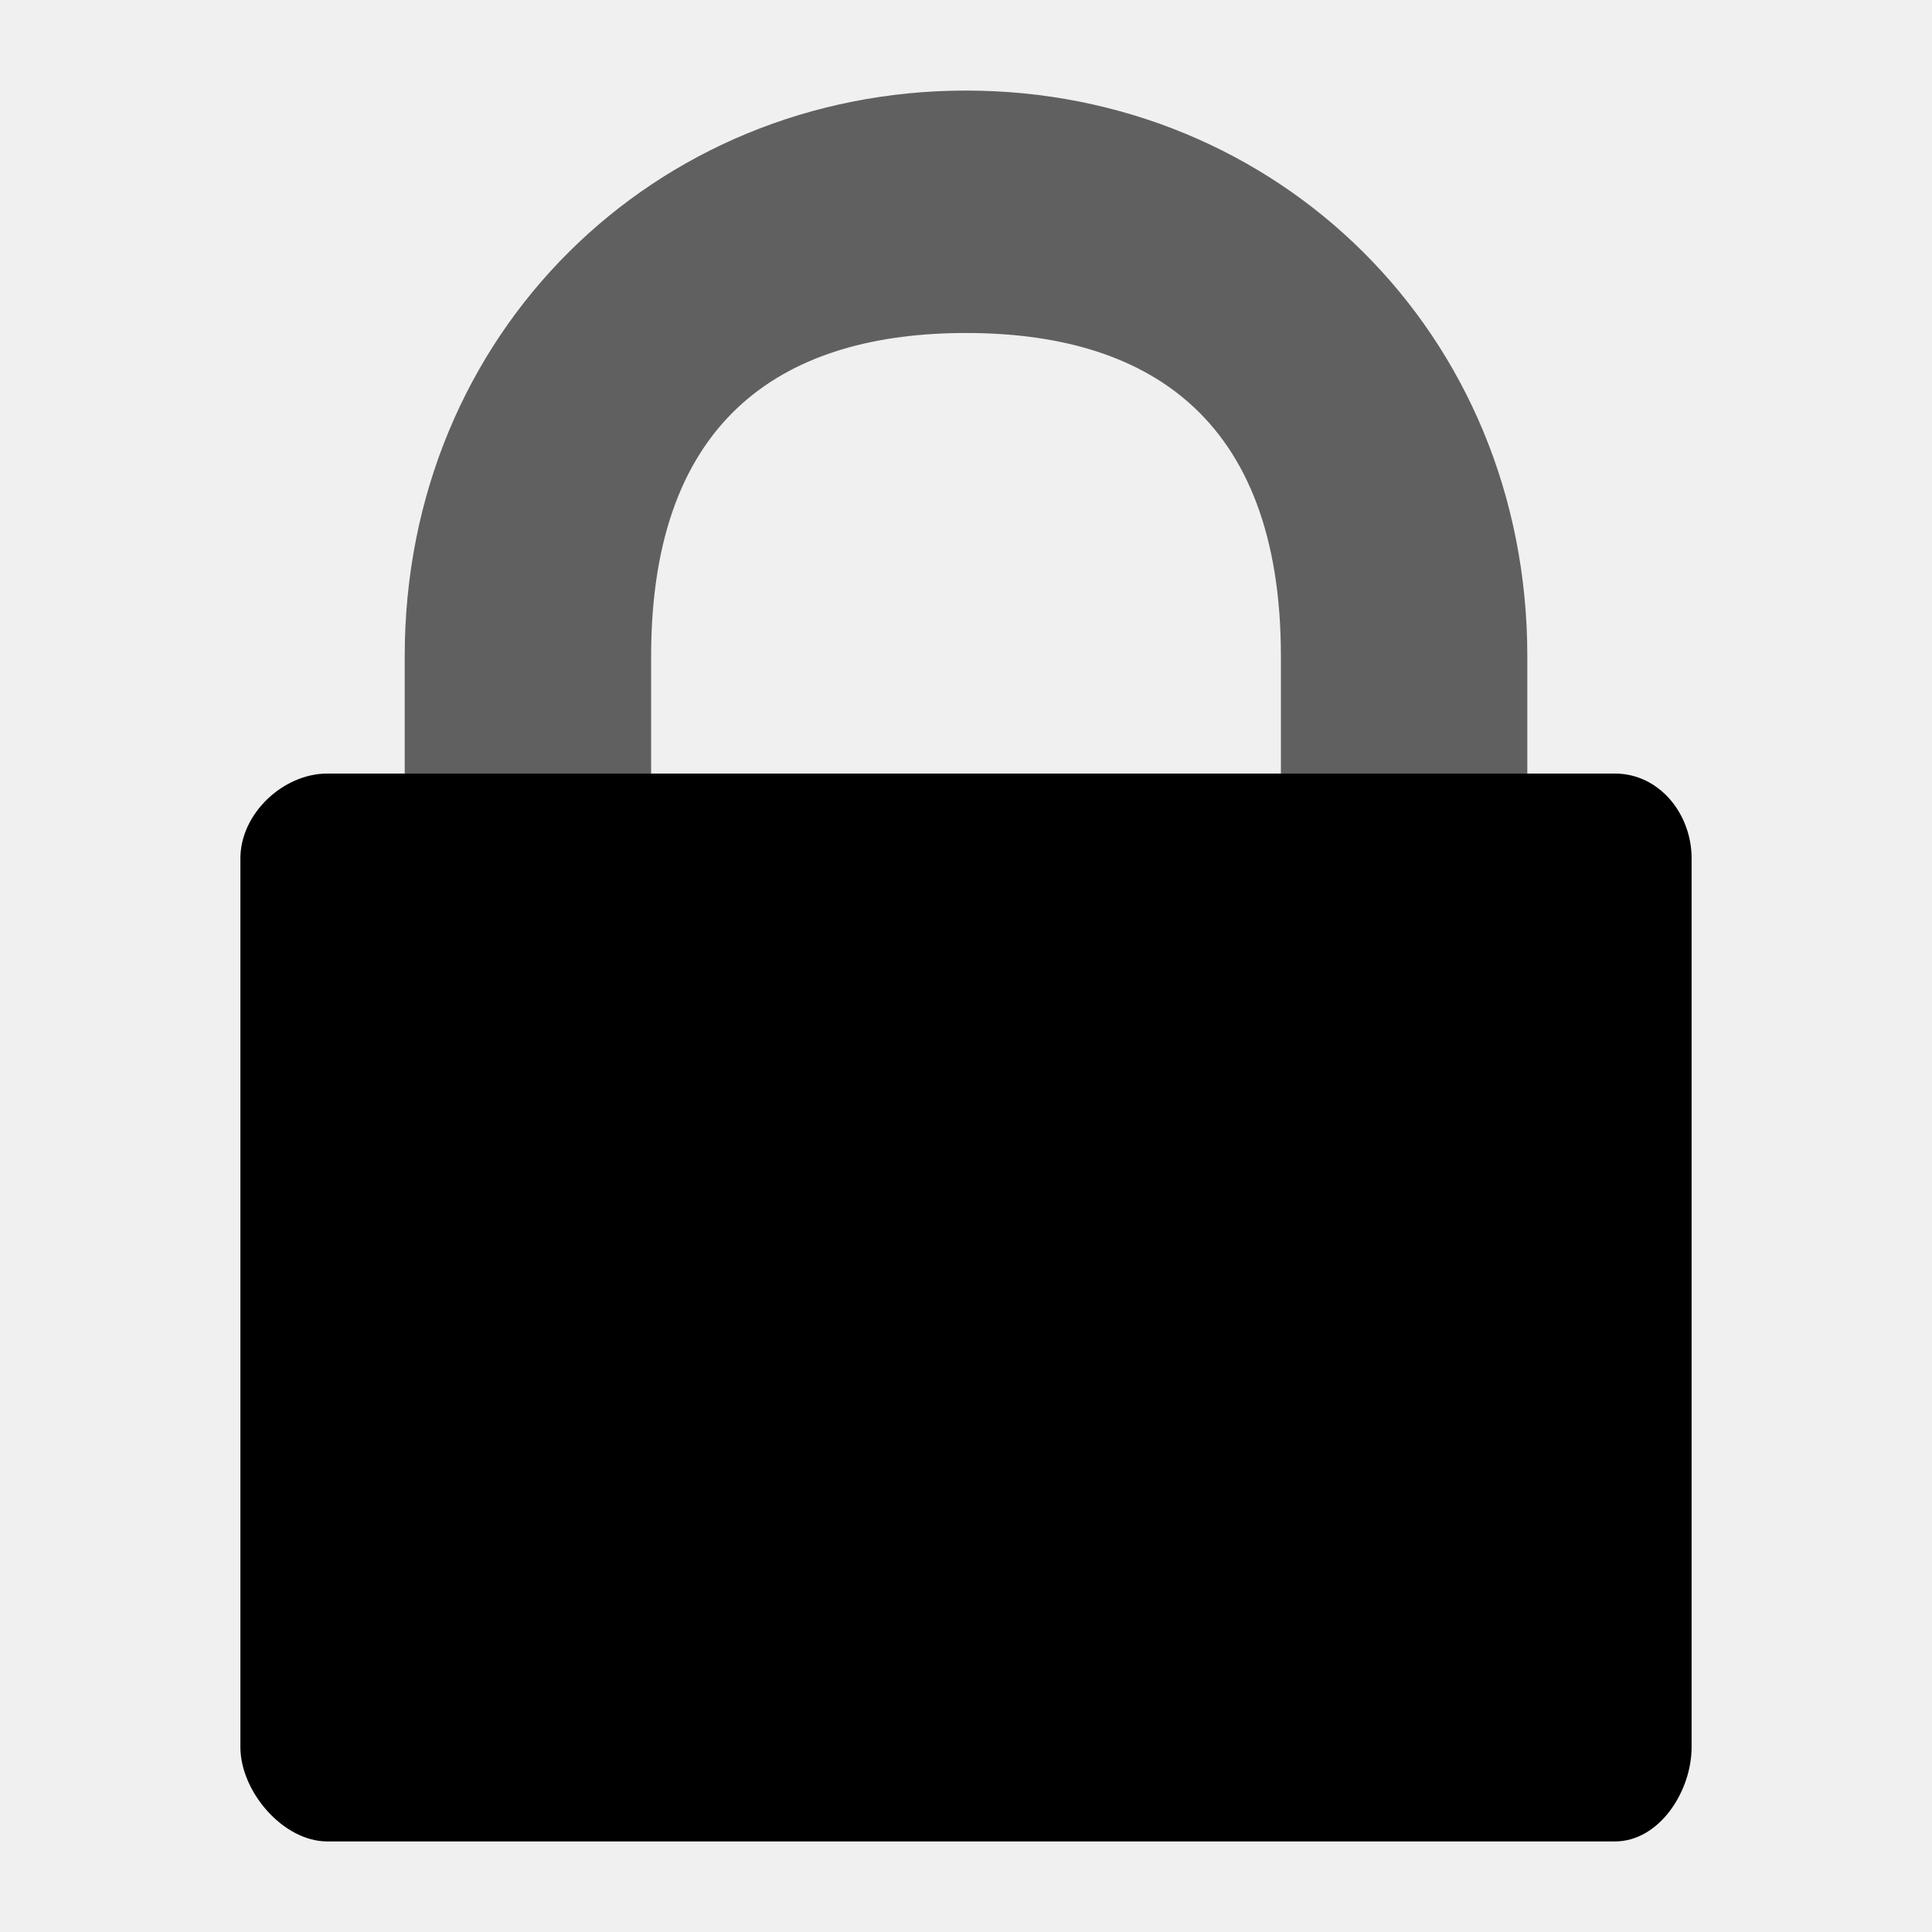
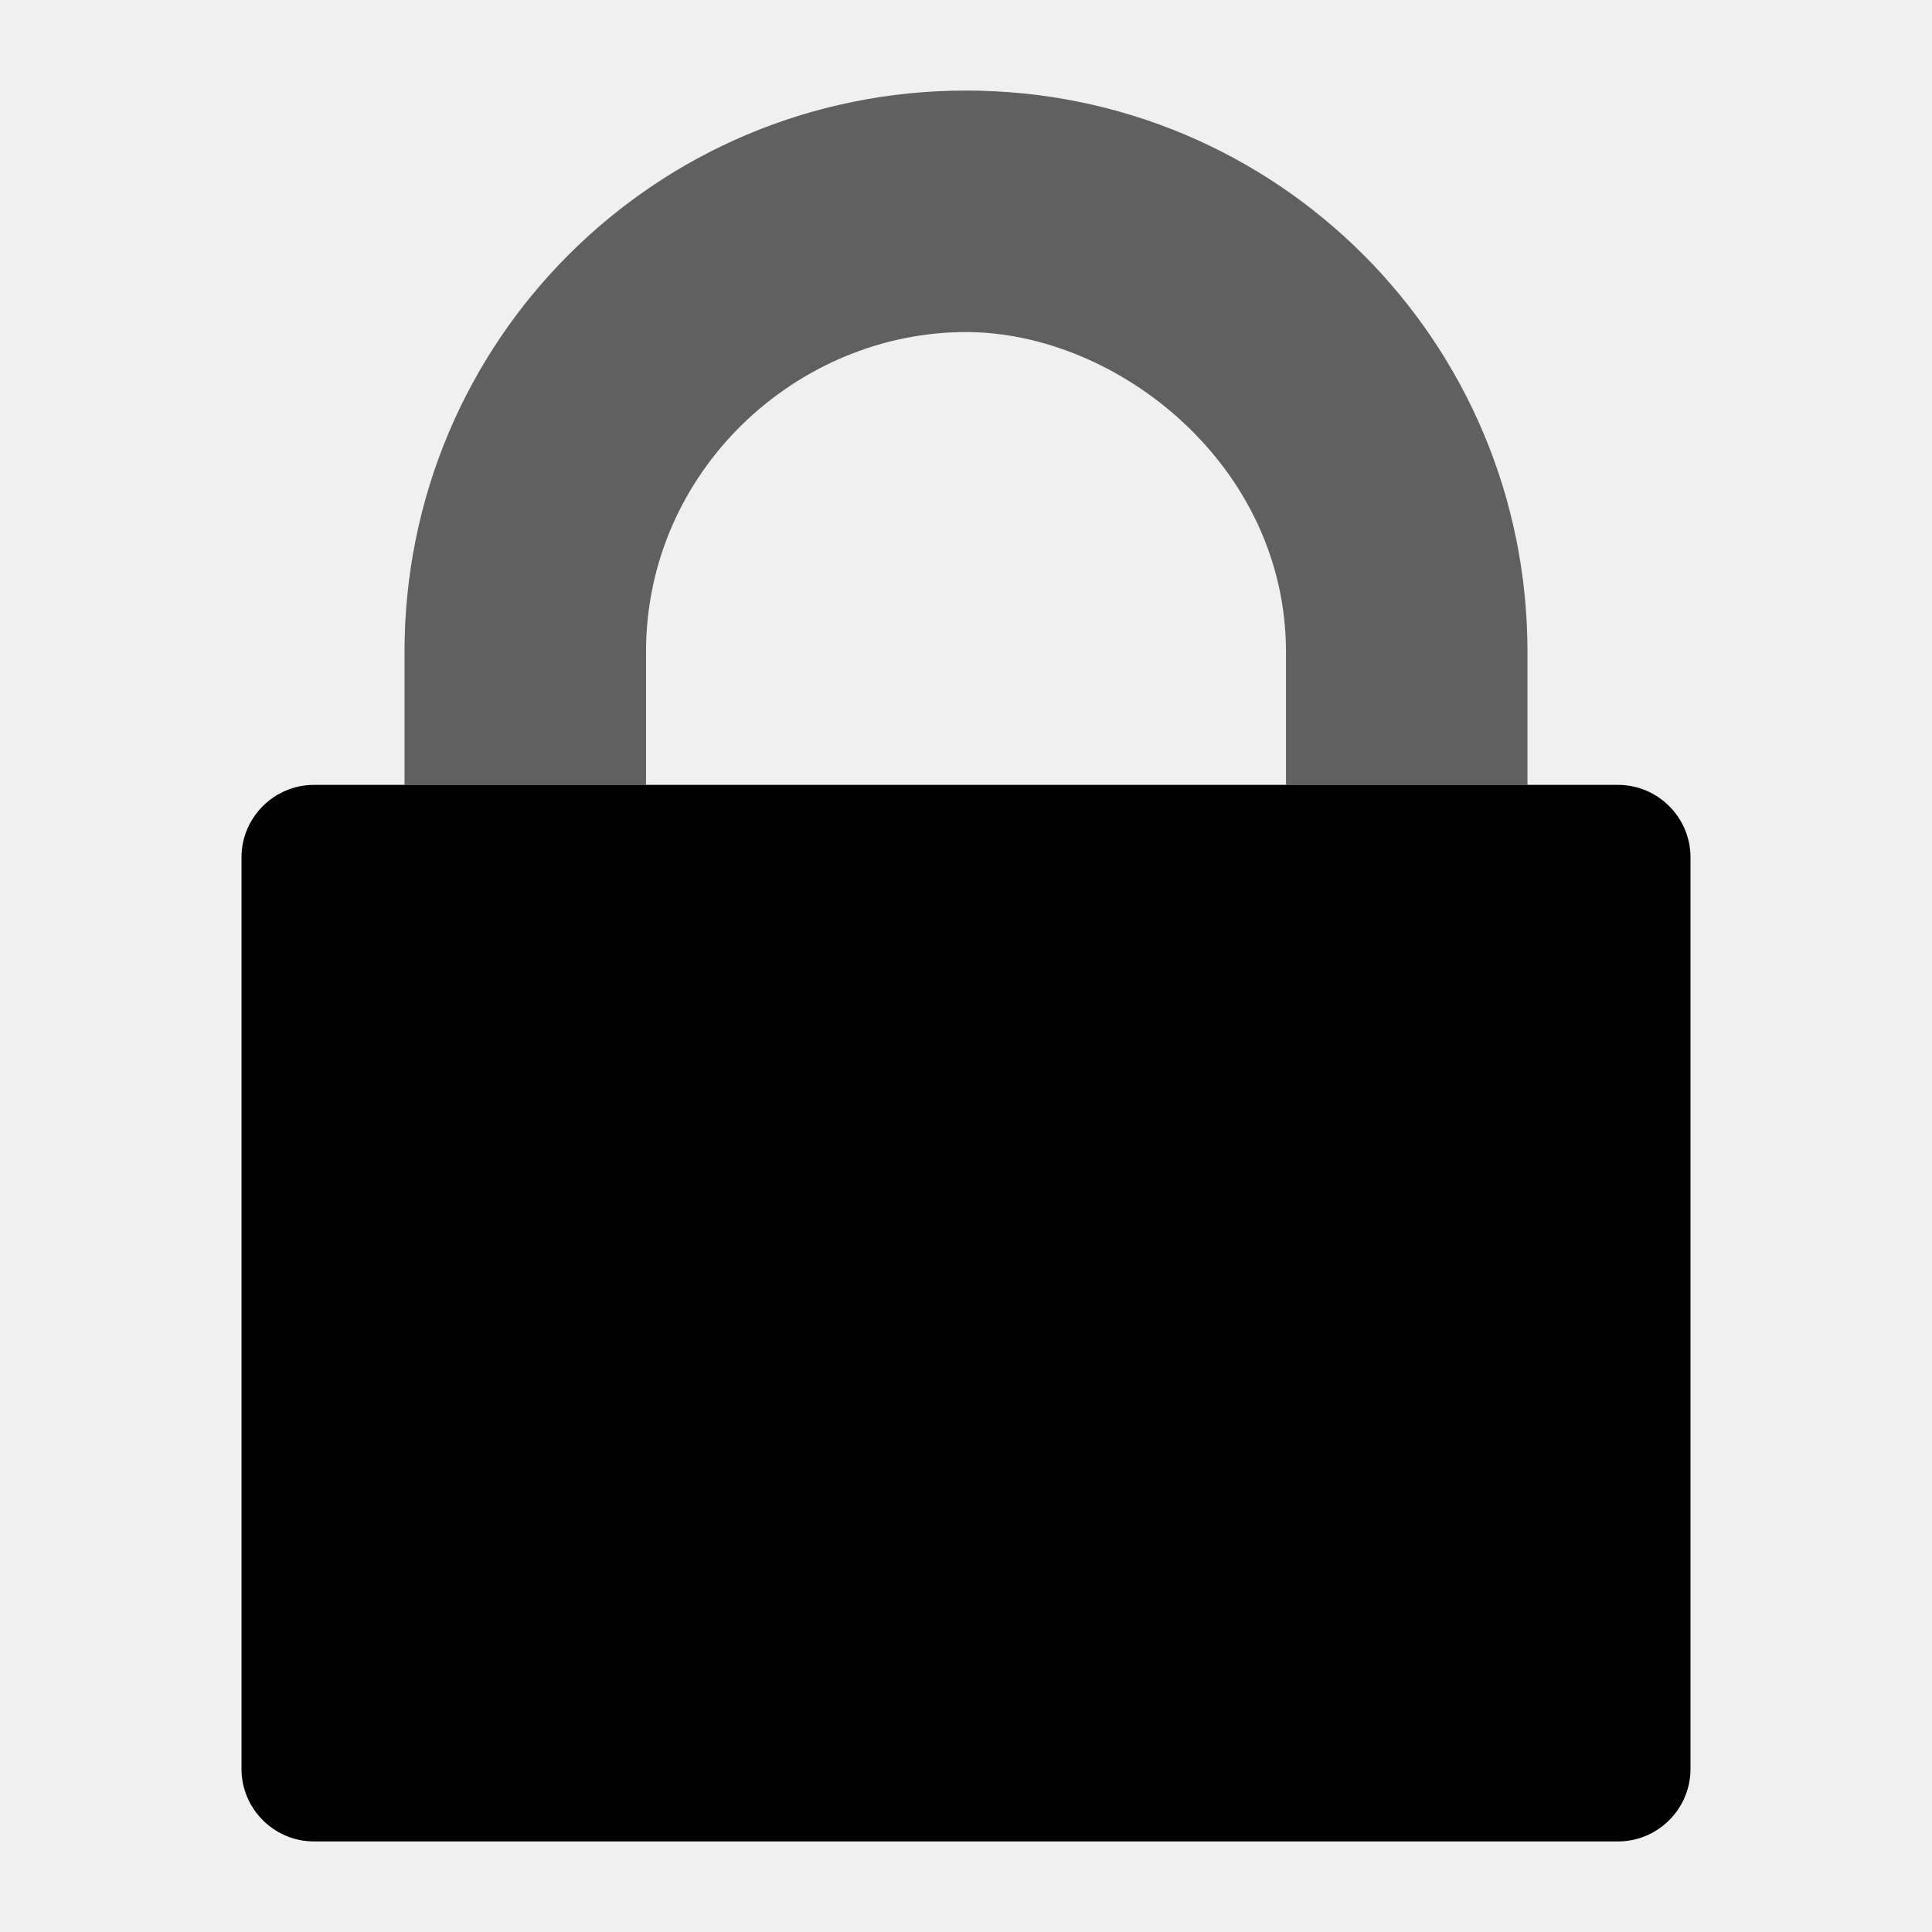
- <svg xmlns="http://www.w3.org/2000/svg" version="1.1" id="Layer_1" x="0px" y="0px" width="32" height="32" viewBox="0 0 32 32" xml:space="preserve">
-   <g transform="matrix(0.3476744,0,0,0.3476744,1.05,1.05)">
-     <g transform="matrix(1.462306,0,0,1.462306,-19.89084,-17.20678)">
-       <path style="fill:#000000;fill-opacity:1" d="m 66.647,66.62 c 0,1.447 -1.056,3.073 -2.498,3.073 H 22.201 c -1.442,0 -2.832,-1.626 -2.832,-3.073 V 37.662 c 0,-1.448 1.389,-2.759 2.832,-2.759 h 41.948 c 1.442,0 2.498,1.31 2.498,2.759 V 66.62 z" />
-       <path style="opacity:0.6;fill:#000000;fill-opacity:1" d="m 43.008,12.652 c -10.133,0 -18.286,7.898 -18.286,18.428 v 3.824 H 32.75 V 31.08 c 0,-7.898 4.477,-10.53 10.258,-10.53 5.782,0 10.259,2.632 10.259,10.53 v 3.824 h 8.028 V 31.08 c 0,-10.53 -8.152,-18.428 -18.287,-18.428 z" />
-     </g>
-     <rect y="0" style="opacity:0;fill:#ffffff" width="86" height="86" x="0" />
+ <svg xmlns="http://www.w3.org/2000/svg" version="1.1" viewBox="0 0 32 32">
+   <g style="fill:#000000">
+     <rect style="opacity:0" width="32" height="32" />
+     <path style="opacity:0.6" d="m 16,1.5 c -5.15,0 -9.3,4.15 -9.3,9.3 V 13 h 4 v -2.2 c 0,-3 2.5,-5.3 5.3,-5.3 2.5,0 5.3,2.2 5.3,5.3 V 13 h 4 V 10.8 C 25.3,5.65 21.15,1.5 16,1.5 Z" />
+     <path d="m 28,29.3 c 0,0.66 -0.54,1.2 -1.2,1.2 H 5.2 C 4.54,30.5 4,29.96 4,29.3 V 14.2 C 4,13.54 4.54,13 5.2,13 h 21.6 c 0.66,0 1.2,0.54 1.2,1.2 z" />
  </g>
</svg>
